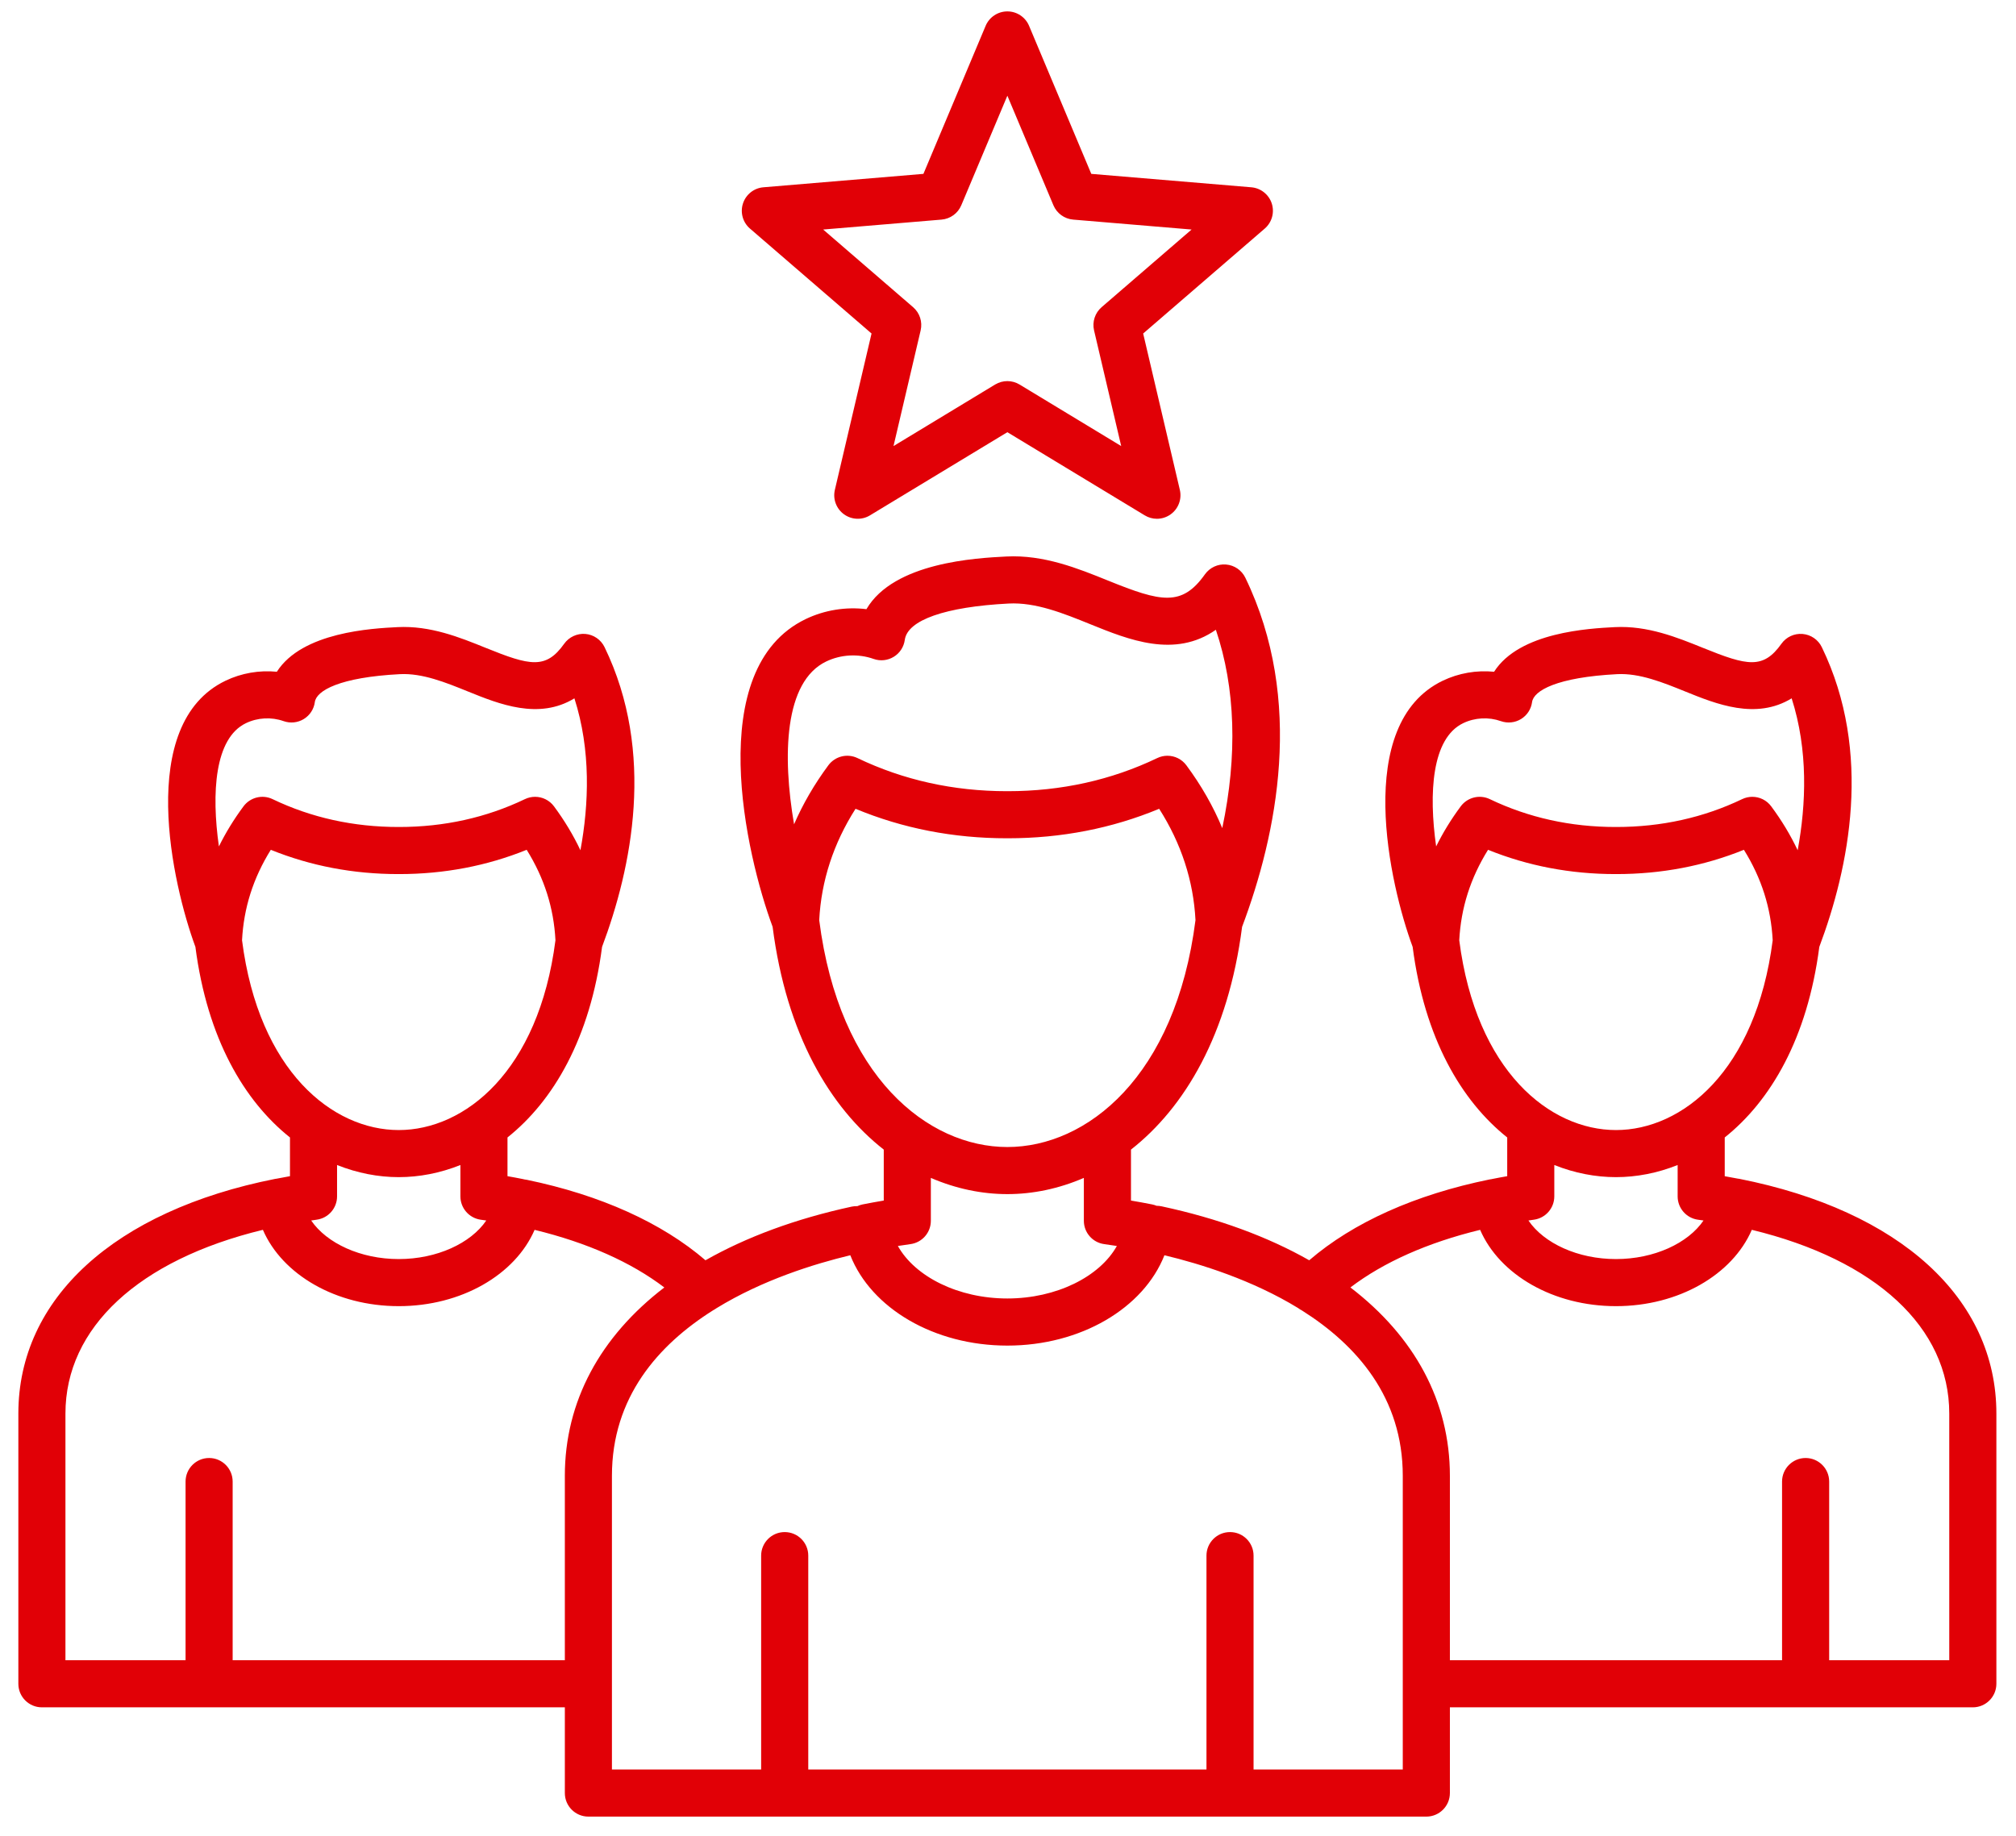
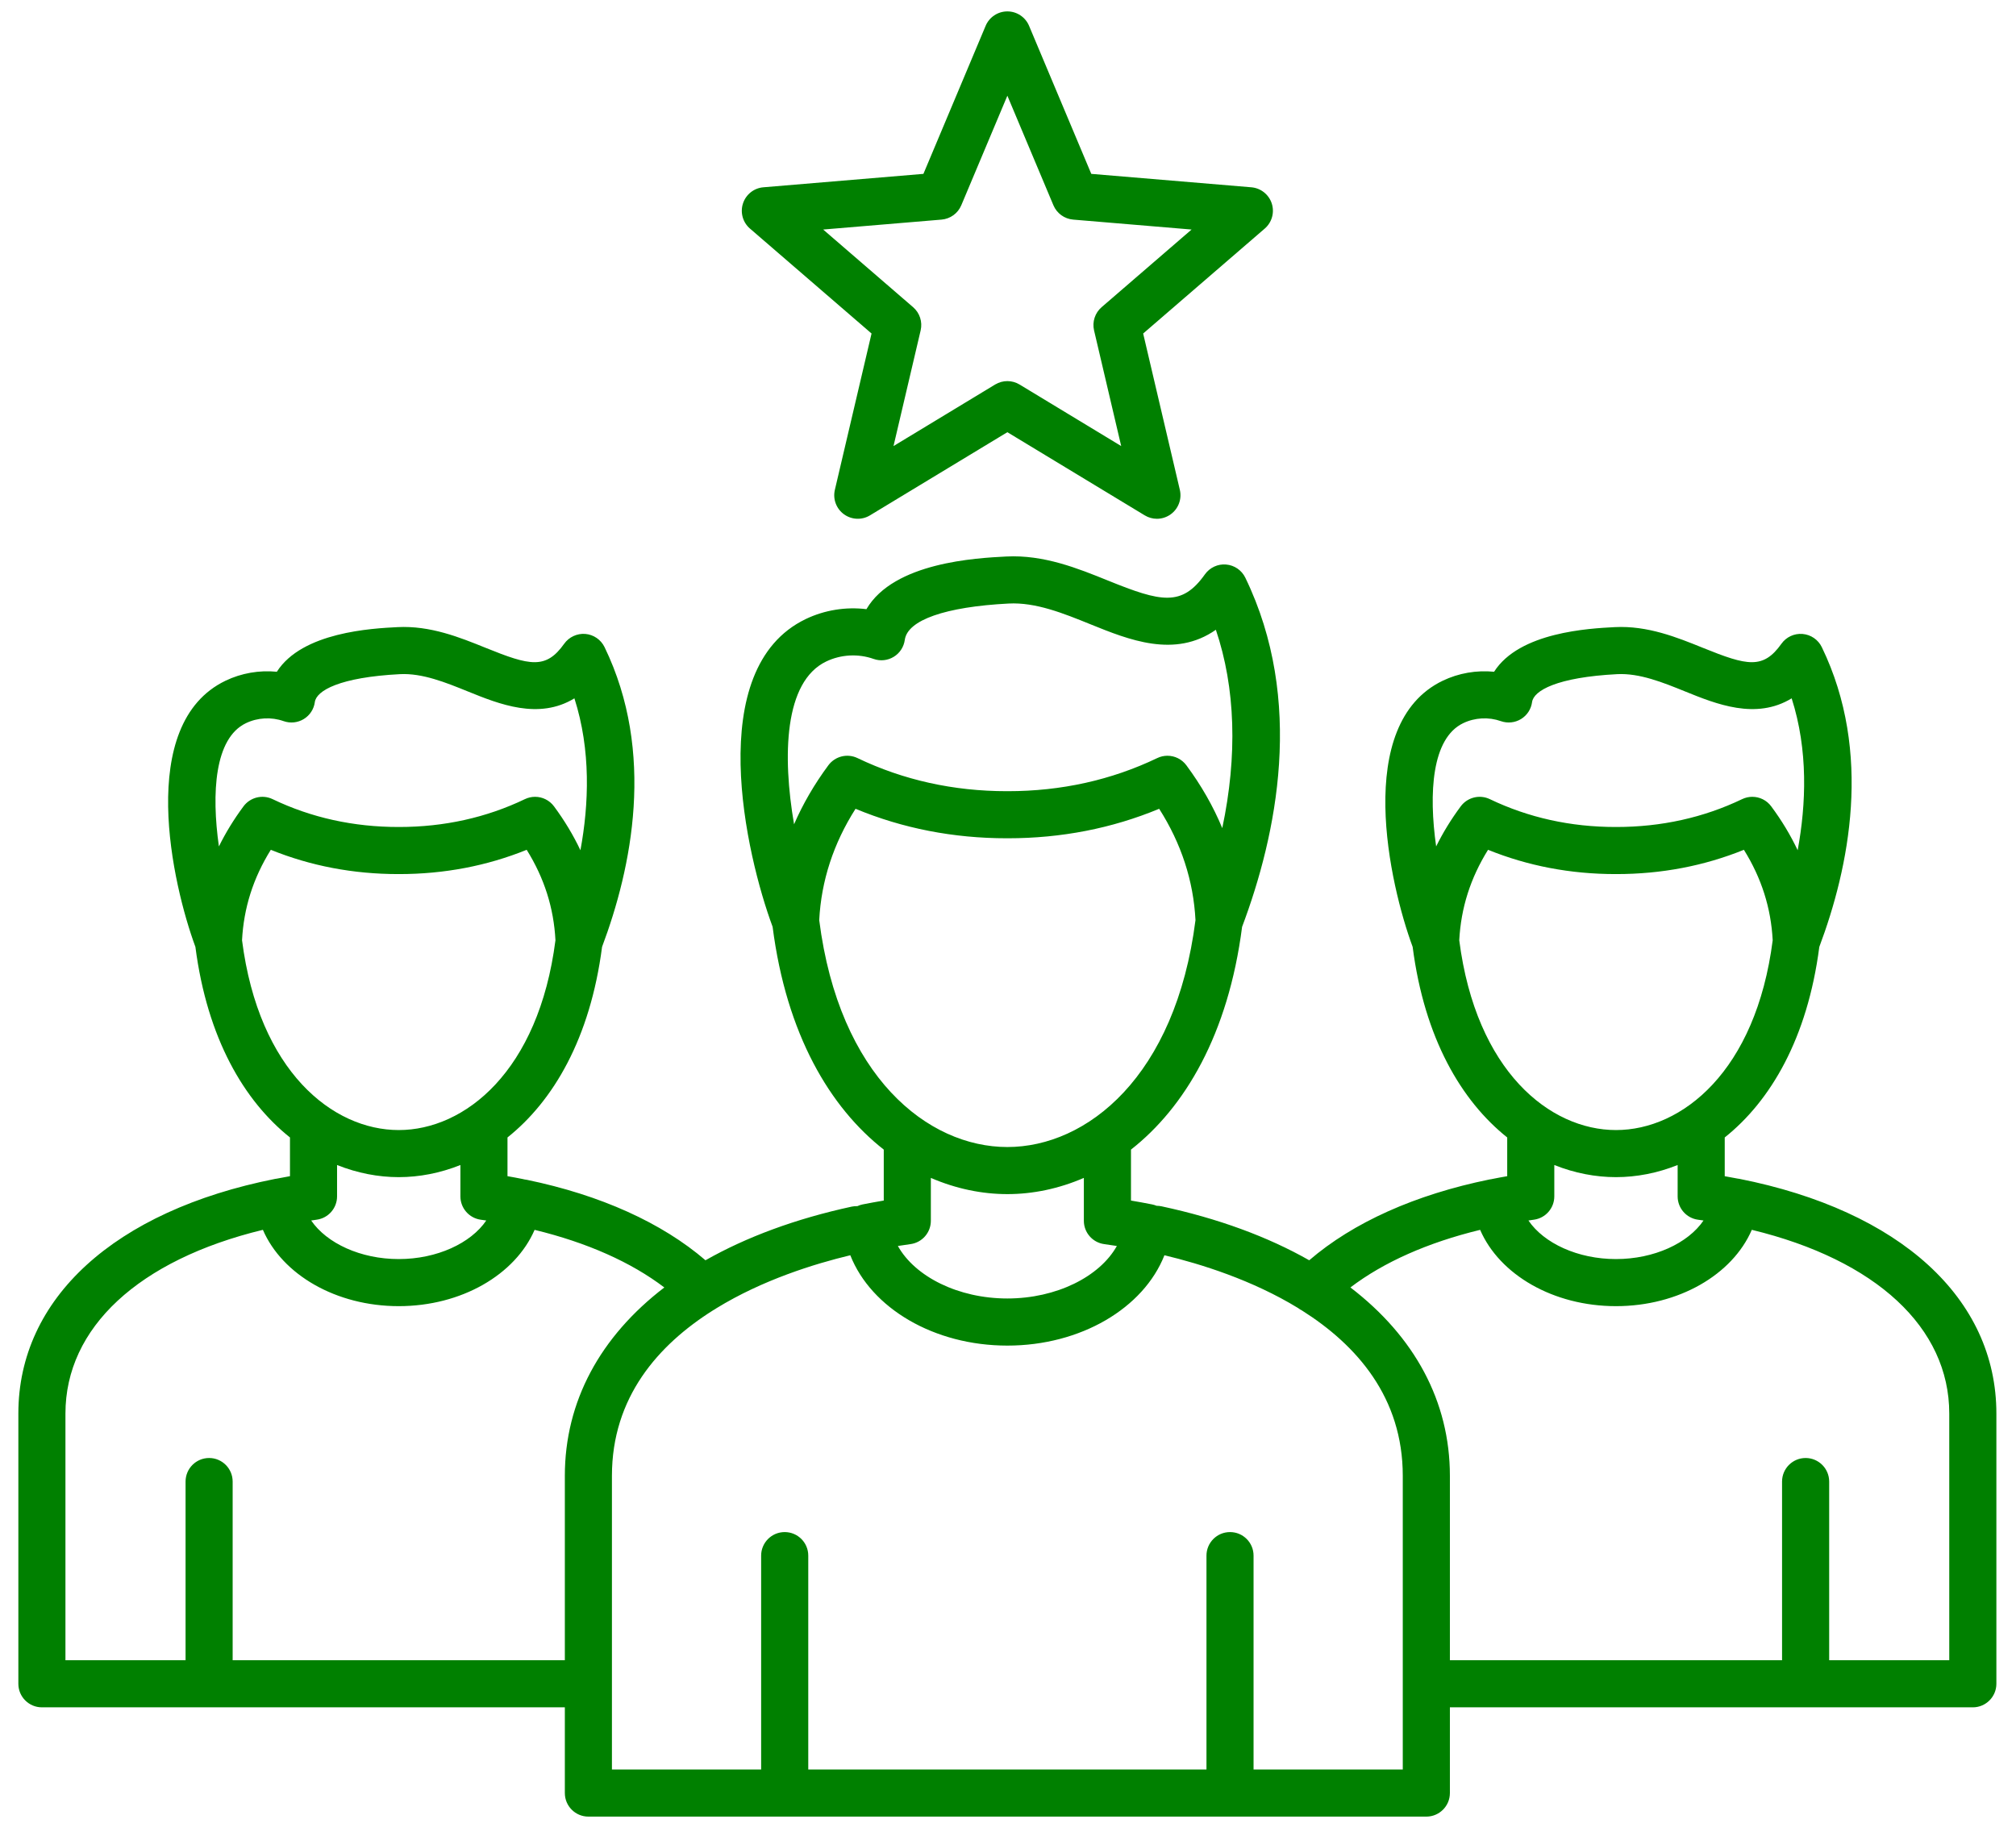
<svg xmlns="http://www.w3.org/2000/svg" width="67" height="61" viewBox="0 0 67 61" fill="none">
-   <path d="M57.795 39.18C57.777 39.176 57.759 39.174 57.742 39.172C57.602 39.145 57.462 39.118 57.32 39.094V37.806C58.841 36.593 60.068 34.517 60.463 31.473C61.449 28.847 62.246 25.017 60.546 21.509C60.425 21.26 60.182 21.094 59.907 21.071C59.63 21.048 59.364 21.172 59.204 21.397C58.596 22.251 58.07 22.13 56.599 21.534C55.735 21.184 54.755 20.788 53.665 20.844C52.818 20.888 50.495 21.007 49.655 22.327C49.073 22.27 48.478 22.371 47.947 22.626C44.96 24.064 46.186 29.415 46.948 31.471C47.342 34.516 48.57 36.593 50.091 37.806V39.093C49.92 39.123 49.751 39.154 49.584 39.188C49.577 39.189 49.569 39.191 49.562 39.193C49.544 39.195 49.526 39.197 49.508 39.201C47.031 39.706 44.974 40.63 43.511 41.888C42.138 41.108 40.49 40.499 38.601 40.094C38.547 40.083 38.492 40.077 38.438 40.077C38.392 40.058 38.342 40.042 38.291 40.032C38.059 39.986 37.824 39.943 37.587 39.903V38.21C39.373 36.81 40.819 34.385 41.28 30.806C42.431 27.749 43.366 23.283 41.387 19.201C41.267 18.953 41.024 18.786 40.748 18.763C40.474 18.739 40.206 18.864 40.045 19.089C39.279 20.168 38.592 20.013 36.825 19.297C35.824 18.892 34.69 18.432 33.439 18.497C32.45 18.548 29.706 18.689 28.795 20.247C28.111 20.163 27.404 20.275 26.777 20.576C23.354 22.223 24.796 28.434 25.677 30.804C26.137 34.384 27.585 36.81 29.371 38.21V39.903C29.133 39.943 28.898 39.986 28.666 40.032C28.606 40.044 28.548 40.064 28.494 40.089C28.432 40.087 28.369 40.091 28.305 40.105C26.438 40.51 24.807 41.115 23.446 41.888C21.996 40.642 19.961 39.721 17.511 39.214C17.484 39.208 17.456 39.204 17.429 39.201C17.41 39.196 17.392 39.191 17.373 39.188C17.206 39.154 17.037 39.123 16.866 39.093V37.806C18.387 36.593 19.614 34.517 20.009 31.472C20.995 28.847 21.792 25.017 20.092 21.509C19.971 21.26 19.728 21.093 19.453 21.07C19.18 21.048 18.91 21.172 18.75 21.397C18.143 22.251 17.616 22.13 16.145 21.534C15.281 21.184 14.3 20.788 13.211 20.844C12.364 20.887 10.042 21.007 9.201 22.327C8.618 22.27 8.024 22.371 7.494 22.626C4.506 24.063 5.733 29.415 6.494 31.471C6.888 34.517 8.116 36.593 9.637 37.806V39.093C9.487 39.119 9.34 39.147 9.194 39.176C9.178 39.178 9.162 39.179 9.145 39.183C3.801 40.244 0.61 43.16 0.61 46.983V55.964C0.61 56.396 0.96 56.747 1.392 56.747H18.772V59.596C18.772 60.028 19.122 60.379 19.554 60.379H47.403C47.835 60.379 48.186 60.028 48.186 59.596V56.747H65.565C65.997 56.747 66.348 56.396 66.348 55.964V46.983C66.348 43.155 63.15 40.238 57.795 39.179V39.18ZM48.626 24.037C49.016 23.849 49.473 23.825 49.881 23.969C50.103 24.047 50.349 24.022 50.55 23.899C50.751 23.776 50.886 23.57 50.917 23.336C50.969 22.955 51.739 22.511 53.746 22.407C54.491 22.369 55.264 22.682 56.011 22.985C57.036 23.4 58.358 23.936 59.544 23.211C60.096 24.934 60.027 26.727 59.744 28.26C59.507 27.758 59.214 27.271 58.865 26.801C58.714 26.596 58.478 26.484 58.236 26.484C58.122 26.484 58.007 26.509 57.898 26.561C56.617 27.176 55.212 27.487 53.719 27.487C53.709 27.487 53.7 27.487 53.69 27.487C52.199 27.487 50.794 27.176 49.513 26.561C49.175 26.399 48.769 26.5 48.546 26.801C48.227 27.231 47.954 27.676 47.729 28.133C47.478 26.358 47.583 24.539 48.626 24.037V24.037ZM48.497 31.252C48.554 30.178 48.867 29.188 49.454 28.245C50.776 28.781 52.198 29.052 53.688 29.052H53.721C55.213 29.052 56.635 28.781 57.957 28.245C58.544 29.188 58.857 30.178 58.914 31.252C58.355 35.608 55.901 37.56 53.706 37.56C51.51 37.56 49.056 35.608 48.497 31.252H48.497ZM53.706 39.125C54.384 39.125 55.079 38.992 55.755 38.722V39.764C55.755 40.156 56.044 40.487 56.431 40.54C56.493 40.548 56.554 40.557 56.615 40.566C56.1 41.322 54.974 41.848 53.705 41.848C52.437 41.848 51.311 41.323 50.796 40.566C50.857 40.557 50.919 40.548 50.98 40.539C51.367 40.486 51.656 40.155 51.656 39.764V38.722C52.332 38.992 53.028 39.125 53.706 39.125V39.125ZM27.456 21.987C27.946 21.751 28.521 21.72 29.034 21.901C29.256 21.98 29.501 21.954 29.702 21.831C29.904 21.709 30.038 21.502 30.07 21.268C30.16 20.609 31.416 20.169 33.519 20.06C34.423 20.012 35.345 20.387 36.237 20.748C37.515 21.266 39.046 21.886 40.408 20.932C41.061 22.86 41.131 25.116 40.621 27.524C40.321 26.801 39.923 26.104 39.428 25.436C39.276 25.231 39.04 25.119 38.799 25.119C38.685 25.119 38.569 25.144 38.461 25.196C36.938 25.927 35.268 26.297 33.495 26.297H33.461C31.689 26.297 30.02 25.927 28.497 25.196C28.159 25.034 27.753 25.135 27.53 25.436C27.064 26.065 26.684 26.72 26.39 27.397C25.999 25.122 26.06 22.658 27.456 21.987L27.456 21.987ZM27.226 30.582C27.294 29.276 27.699 28.034 28.433 26.882C29.999 27.533 31.687 27.862 33.458 27.862H33.497C35.27 27.862 36.958 27.533 38.524 26.882C39.259 28.034 39.663 29.276 39.731 30.582C39.069 35.79 36.119 38.124 33.479 38.124C30.838 38.124 27.888 35.791 27.226 30.582H27.226ZM33.479 39.689C34.321 39.689 35.186 39.512 36.021 39.15V40.576C36.021 40.967 36.31 41.298 36.697 41.351C36.838 41.37 36.978 41.391 37.118 41.413C36.547 42.434 35.108 43.158 33.479 43.158C31.849 43.158 30.411 42.434 29.84 41.413C29.979 41.391 30.12 41.37 30.26 41.351C30.648 41.298 30.936 40.967 30.936 40.576V39.15C31.772 39.512 32.638 39.689 33.479 39.689L33.479 39.689ZM8.172 24.037C8.562 23.849 9.02 23.825 9.427 23.969C9.649 24.047 9.895 24.022 10.096 23.899C10.297 23.776 10.432 23.57 10.463 23.336C10.515 22.955 11.285 22.511 13.292 22.407C14.037 22.369 14.81 22.682 15.557 22.985C16.582 23.4 17.904 23.936 19.09 23.211C19.642 24.934 19.573 26.727 19.29 28.26C19.053 27.758 18.76 27.271 18.412 26.801C18.26 26.596 18.024 26.484 17.783 26.484C17.669 26.484 17.553 26.509 17.445 26.561C16.164 27.176 14.758 27.487 13.265 27.487H13.251C11.751 27.488 10.344 27.178 9.059 26.561C8.721 26.399 8.315 26.5 8.092 26.801C7.773 27.231 7.501 27.675 7.275 28.133C7.025 26.358 7.13 24.538 8.172 24.037ZM8.044 31.252C8.1 30.178 8.413 29.188 9 28.245C10.322 28.781 11.744 29.052 13.234 29.052H13.267C14.759 29.052 16.181 28.781 17.504 28.245C18.091 29.188 18.404 30.178 18.46 31.252C17.902 35.608 15.447 37.56 13.252 37.56C11.056 37.56 8.602 35.608 8.044 31.252ZM13.252 39.125C13.93 39.125 14.625 38.992 15.301 38.722V39.764C15.301 40.155 15.59 40.486 15.977 40.54C16.039 40.548 16.1 40.557 16.161 40.566C15.647 41.322 14.52 41.848 13.252 41.848C11.984 41.848 10.857 41.322 10.342 40.566C10.403 40.557 10.465 40.548 10.526 40.539C10.914 40.486 11.202 40.155 11.202 39.764V38.722C11.879 38.992 12.574 39.125 13.252 39.125V39.125ZM7.732 55.182V49.243C7.732 48.811 7.382 48.46 6.95 48.46C6.517 48.46 6.167 48.811 6.167 49.243V55.182H2.175V46.983C2.175 44.126 4.613 41.876 8.737 40.876C9.381 42.367 11.168 43.413 13.252 43.413C15.335 43.413 17.122 42.367 17.767 40.877C19.509 41.3 20.975 41.952 22.078 42.792C19.948 44.424 18.772 46.579 18.772 49.052V55.182H7.732ZM46.62 58.814H41.661V51.704C41.661 51.272 41.311 50.922 40.879 50.922C40.447 50.922 40.096 51.272 40.096 51.704V58.814H26.862V51.704C26.862 51.272 26.511 50.922 26.079 50.922C25.647 50.922 25.296 51.272 25.296 51.704V58.814H20.337V49.052C20.337 46.445 21.872 44.701 23.702 43.549C23.739 43.529 23.775 43.508 23.81 43.482C25.343 42.541 27.064 42.007 28.259 41.721C28.952 43.479 31.038 44.724 33.478 44.724C35.919 44.724 38.005 43.48 38.699 41.721C39.901 42.009 41.614 42.542 43.141 43.476C43.181 43.507 43.223 43.533 43.267 43.555C45.094 44.708 46.62 46.45 46.62 49.052V58.814ZM64.782 55.182H60.791V49.243C60.791 48.811 60.44 48.46 60.008 48.46C59.576 48.46 59.225 48.811 59.225 49.243V55.182H48.186V49.052C48.186 46.577 47.01 44.423 44.88 42.791C45.984 41.951 47.45 41.299 49.191 40.877C49.835 42.367 51.622 43.413 53.705 43.413C55.788 43.413 57.576 42.367 58.22 40.876C62.345 41.876 64.782 44.125 64.782 46.983V55.182V55.182ZM28.965 11.085L27.746 16.281C27.674 16.588 27.793 16.908 28.048 17.093C28.303 17.278 28.644 17.293 28.913 17.129L33.479 14.365L38.044 17.129C38.169 17.205 38.309 17.243 38.449 17.243C38.611 17.243 38.773 17.192 38.909 17.093C39.164 16.908 39.283 16.588 39.211 16.281L37.992 11.085L42.033 7.597C42.271 7.391 42.363 7.063 42.266 6.763C42.168 6.464 41.901 6.251 41.587 6.225L36.268 5.779L34.2 0.858C34.078 0.568 33.794 0.379 33.479 0.379C33.164 0.379 32.879 0.568 32.757 0.858L30.689 5.779L25.37 6.225C25.056 6.251 24.789 6.464 24.692 6.763C24.594 7.063 24.686 7.392 24.924 7.597L28.965 11.085H28.965ZM31.292 7.299C31.583 7.274 31.835 7.091 31.948 6.822L33.479 3.181L35.009 6.822C35.122 7.091 35.375 7.274 35.665 7.299L39.601 7.629L36.611 10.21C36.391 10.4 36.294 10.697 36.36 10.981L37.262 14.826L33.884 12.78C33.759 12.705 33.619 12.667 33.479 12.667C33.338 12.667 33.198 12.705 33.073 12.78L29.695 14.826L30.597 10.981C30.663 10.697 30.567 10.4 30.346 10.21L27.357 7.629L31.292 7.299Z" fill="#E10006" />
+   <path d="M57.795 39.18C57.777 39.176 57.759 39.174 57.742 39.172C57.602 39.145 57.462 39.118 57.32 39.094V37.806C58.841 36.593 60.068 34.517 60.463 31.473C61.449 28.847 62.246 25.017 60.546 21.509C60.425 21.26 60.182 21.094 59.907 21.071C59.63 21.048 59.364 21.172 59.204 21.397C58.596 22.251 58.07 22.13 56.599 21.534C55.735 21.184 54.755 20.788 53.665 20.844C52.818 20.888 50.495 21.007 49.655 22.327C49.073 22.27 48.478 22.371 47.947 22.626C44.96 24.064 46.186 29.415 46.948 31.471C47.342 34.516 48.57 36.593 50.091 37.806V39.093C49.92 39.123 49.751 39.154 49.584 39.188C49.577 39.189 49.569 39.191 49.562 39.193C49.544 39.195 49.526 39.197 49.508 39.201C47.031 39.706 44.974 40.63 43.511 41.888C42.138 41.108 40.49 40.499 38.601 40.094C38.547 40.083 38.492 40.077 38.438 40.077C38.392 40.058 38.342 40.042 38.291 40.032C38.059 39.986 37.824 39.943 37.587 39.903V38.21C39.373 36.81 40.819 34.385 41.28 30.806C42.431 27.749 43.366 23.283 41.387 19.201C41.267 18.953 41.024 18.786 40.748 18.763C40.474 18.739 40.206 18.864 40.045 19.089C39.279 20.168 38.592 20.013 36.825 19.297C35.824 18.892 34.69 18.432 33.439 18.497C32.45 18.548 29.706 18.689 28.795 20.247C28.111 20.163 27.404 20.275 26.777 20.576C23.354 22.223 24.796 28.434 25.677 30.804C26.137 34.384 27.585 36.81 29.371 38.21V39.903C29.133 39.943 28.898 39.986 28.666 40.032C28.606 40.044 28.548 40.064 28.494 40.089C28.432 40.087 28.369 40.091 28.305 40.105C26.438 40.51 24.807 41.115 23.446 41.888C21.996 40.642 19.961 39.721 17.511 39.214C17.484 39.208 17.456 39.204 17.429 39.201C17.41 39.196 17.392 39.191 17.373 39.188C17.206 39.154 17.037 39.123 16.866 39.093V37.806C18.387 36.593 19.614 34.517 20.009 31.472C20.995 28.847 21.792 25.017 20.092 21.509C19.971 21.26 19.728 21.093 19.453 21.07C19.18 21.048 18.91 21.172 18.75 21.397C18.143 22.251 17.616 22.13 16.145 21.534C15.281 21.184 14.3 20.788 13.211 20.844C12.364 20.887 10.042 21.007 9.201 22.327C8.618 22.27 8.024 22.371 7.494 22.626C4.506 24.063 5.733 29.415 6.494 31.471C6.888 34.517 8.116 36.593 9.637 37.806V39.093C9.487 39.119 9.34 39.147 9.194 39.176C9.178 39.178 9.162 39.179 9.145 39.183C3.801 40.244 0.61 43.16 0.61 46.983V55.964C0.61 56.396 0.96 56.747 1.392 56.747H18.772V59.596C18.772 60.028 19.122 60.379 19.554 60.379H47.403C47.835 60.379 48.186 60.028 48.186 59.596V56.747H65.565C65.997 56.747 66.348 56.396 66.348 55.964V46.983C66.348 43.155 63.15 40.238 57.795 39.179V39.18ZM48.626 24.037C49.016 23.849 49.473 23.825 49.881 23.969C50.103 24.047 50.349 24.022 50.55 23.899C50.751 23.776 50.886 23.57 50.917 23.336C50.969 22.955 51.739 22.511 53.746 22.407C54.491 22.369 55.264 22.682 56.011 22.985C57.036 23.4 58.358 23.936 59.544 23.211C60.096 24.934 60.027 26.727 59.744 28.26C59.507 27.758 59.214 27.271 58.865 26.801C58.714 26.596 58.478 26.484 58.236 26.484C58.122 26.484 58.007 26.509 57.898 26.561C56.617 27.176 55.212 27.487 53.719 27.487C53.709 27.487 53.7 27.487 53.69 27.487C52.199 27.487 50.794 27.176 49.513 26.561C49.175 26.399 48.769 26.5 48.546 26.801C48.227 27.231 47.954 27.676 47.729 28.133C47.478 26.358 47.583 24.539 48.626 24.037V24.037ZM48.497 31.252C48.554 30.178 48.867 29.188 49.454 28.245C50.776 28.781 52.198 29.052 53.688 29.052H53.721C55.213 29.052 56.635 28.781 57.957 28.245C58.544 29.188 58.857 30.178 58.914 31.252C58.355 35.608 55.901 37.56 53.706 37.56C51.51 37.56 49.056 35.608 48.497 31.252H48.497ZM53.706 39.125C54.384 39.125 55.079 38.992 55.755 38.722V39.764C55.755 40.156 56.044 40.487 56.431 40.54C56.493 40.548 56.554 40.557 56.615 40.566C56.1 41.322 54.974 41.848 53.705 41.848C52.437 41.848 51.311 41.323 50.796 40.566C50.857 40.557 50.919 40.548 50.98 40.539C51.367 40.486 51.656 40.155 51.656 39.764V38.722C52.332 38.992 53.028 39.125 53.706 39.125V39.125ZM27.456 21.987C27.946 21.751 28.521 21.72 29.034 21.901C29.256 21.98 29.501 21.954 29.702 21.831C29.904 21.709 30.038 21.502 30.07 21.268C30.16 20.609 31.416 20.169 33.519 20.06C34.423 20.012 35.345 20.387 36.237 20.748C37.515 21.266 39.046 21.886 40.408 20.932C41.061 22.86 41.131 25.116 40.621 27.524C40.321 26.801 39.923 26.104 39.428 25.436C39.276 25.231 39.04 25.119 38.799 25.119C38.685 25.119 38.569 25.144 38.461 25.196C36.938 25.927 35.268 26.297 33.495 26.297H33.461C31.689 26.297 30.02 25.927 28.497 25.196C28.159 25.034 27.753 25.135 27.53 25.436C27.064 26.065 26.684 26.72 26.39 27.397C25.999 25.122 26.06 22.658 27.456 21.987L27.456 21.987ZM27.226 30.582C27.294 29.276 27.699 28.034 28.433 26.882C29.999 27.533 31.687 27.862 33.458 27.862H33.497C35.27 27.862 36.958 27.533 38.524 26.882C39.259 28.034 39.663 29.276 39.731 30.582C39.069 35.79 36.119 38.124 33.479 38.124C30.838 38.124 27.888 35.791 27.226 30.582H27.226ZM33.479 39.689C34.321 39.689 35.186 39.512 36.021 39.15V40.576C36.021 40.967 36.31 41.298 36.697 41.351C36.838 41.37 36.978 41.391 37.118 41.413C36.547 42.434 35.108 43.158 33.479 43.158C31.849 43.158 30.411 42.434 29.84 41.413C29.979 41.391 30.12 41.37 30.26 41.351C30.648 41.298 30.936 40.967 30.936 40.576V39.15C31.772 39.512 32.638 39.689 33.479 39.689L33.479 39.689ZM8.172 24.037C8.562 23.849 9.02 23.825 9.427 23.969C9.649 24.047 9.895 24.022 10.096 23.899C10.297 23.776 10.432 23.57 10.463 23.336C10.515 22.955 11.285 22.511 13.292 22.407C14.037 22.369 14.81 22.682 15.557 22.985C16.582 23.4 17.904 23.936 19.09 23.211C19.642 24.934 19.573 26.727 19.29 28.26C19.053 27.758 18.76 27.271 18.412 26.801C18.26 26.596 18.024 26.484 17.783 26.484C17.669 26.484 17.553 26.509 17.445 26.561C16.164 27.176 14.758 27.487 13.265 27.487H13.251C11.751 27.488 10.344 27.178 9.059 26.561C8.721 26.399 8.315 26.5 8.092 26.801C7.773 27.231 7.501 27.675 7.275 28.133C7.025 26.358 7.13 24.538 8.172 24.037ZM8.044 31.252C8.1 30.178 8.413 29.188 9 28.245C10.322 28.781 11.744 29.052 13.234 29.052H13.267C14.759 29.052 16.181 28.781 17.504 28.245C18.091 29.188 18.404 30.178 18.46 31.252C17.902 35.608 15.447 37.56 13.252 37.56C11.056 37.56 8.602 35.608 8.044 31.252ZM13.252 39.125C13.93 39.125 14.625 38.992 15.301 38.722V39.764C15.301 40.155 15.59 40.486 15.977 40.54C16.039 40.548 16.1 40.557 16.161 40.566C15.647 41.322 14.52 41.848 13.252 41.848C11.984 41.848 10.857 41.322 10.342 40.566C10.403 40.557 10.465 40.548 10.526 40.539C10.914 40.486 11.202 40.155 11.202 39.764V38.722C11.879 38.992 12.574 39.125 13.252 39.125V39.125ZM7.732 55.182V49.243C7.732 48.811 7.382 48.46 6.95 48.46C6.517 48.46 6.167 48.811 6.167 49.243V55.182H2.175V46.983C2.175 44.126 4.613 41.876 8.737 40.876C9.381 42.367 11.168 43.413 13.252 43.413C15.335 43.413 17.122 42.367 17.767 40.877C19.509 41.3 20.975 41.952 22.078 42.792C19.948 44.424 18.772 46.579 18.772 49.052V55.182H7.732ZM46.62 58.814H41.661V51.704C41.661 51.272 41.311 50.922 40.879 50.922C40.447 50.922 40.096 51.272 40.096 51.704V58.814H26.862V51.704C26.862 51.272 26.511 50.922 26.079 50.922C25.647 50.922 25.296 51.272 25.296 51.704V58.814H20.337V49.052C20.337 46.445 21.872 44.701 23.702 43.549C23.739 43.529 23.775 43.508 23.81 43.482C25.343 42.541 27.064 42.007 28.259 41.721C28.952 43.479 31.038 44.724 33.478 44.724C35.919 44.724 38.005 43.48 38.699 41.721C39.901 42.009 41.614 42.542 43.141 43.476C43.181 43.507 43.223 43.533 43.267 43.555C45.094 44.708 46.62 46.45 46.62 49.052V58.814ZM64.782 55.182H60.791V49.243C60.791 48.811 60.44 48.46 60.008 48.46C59.576 48.46 59.225 48.811 59.225 49.243V55.182H48.186V49.052C48.186 46.577 47.01 44.423 44.88 42.791C45.984 41.951 47.45 41.299 49.191 40.877C49.835 42.367 51.622 43.413 53.705 43.413C55.788 43.413 57.576 42.367 58.22 40.876C62.345 41.876 64.782 44.125 64.782 46.983V55.182V55.182ZM28.965 11.085L27.746 16.281C27.674 16.588 27.793 16.908 28.048 17.093C28.303 17.278 28.644 17.293 28.913 17.129L33.479 14.365L38.044 17.129C38.169 17.205 38.309 17.243 38.449 17.243C38.611 17.243 38.773 17.192 38.909 17.093C39.164 16.908 39.283 16.588 39.211 16.281L37.992 11.085L42.033 7.597C42.271 7.391 42.363 7.063 42.266 6.763C42.168 6.464 41.901 6.251 41.587 6.225L36.268 5.779L34.2 0.858C34.078 0.568 33.794 0.379 33.479 0.379C33.164 0.379 32.879 0.568 32.757 0.858L30.689 5.779L25.37 6.225C25.056 6.251 24.789 6.464 24.692 6.763C24.594 7.063 24.686 7.392 24.924 7.597L28.965 11.085H28.965ZM31.292 7.299C31.583 7.274 31.835 7.091 31.948 6.822L33.479 3.181L35.009 6.822C35.122 7.091 35.375 7.274 35.665 7.299L39.601 7.629L36.611 10.21C36.391 10.4 36.294 10.697 36.36 10.981L37.262 14.826L33.884 12.78C33.759 12.705 33.619 12.667 33.479 12.667C33.338 12.667 33.198 12.705 33.073 12.78L29.695 14.826L30.597 10.981C30.663 10.697 30.567 10.4 30.346 10.21L27.357 7.629L31.292 7.299Z" fill="green" />
</svg>
